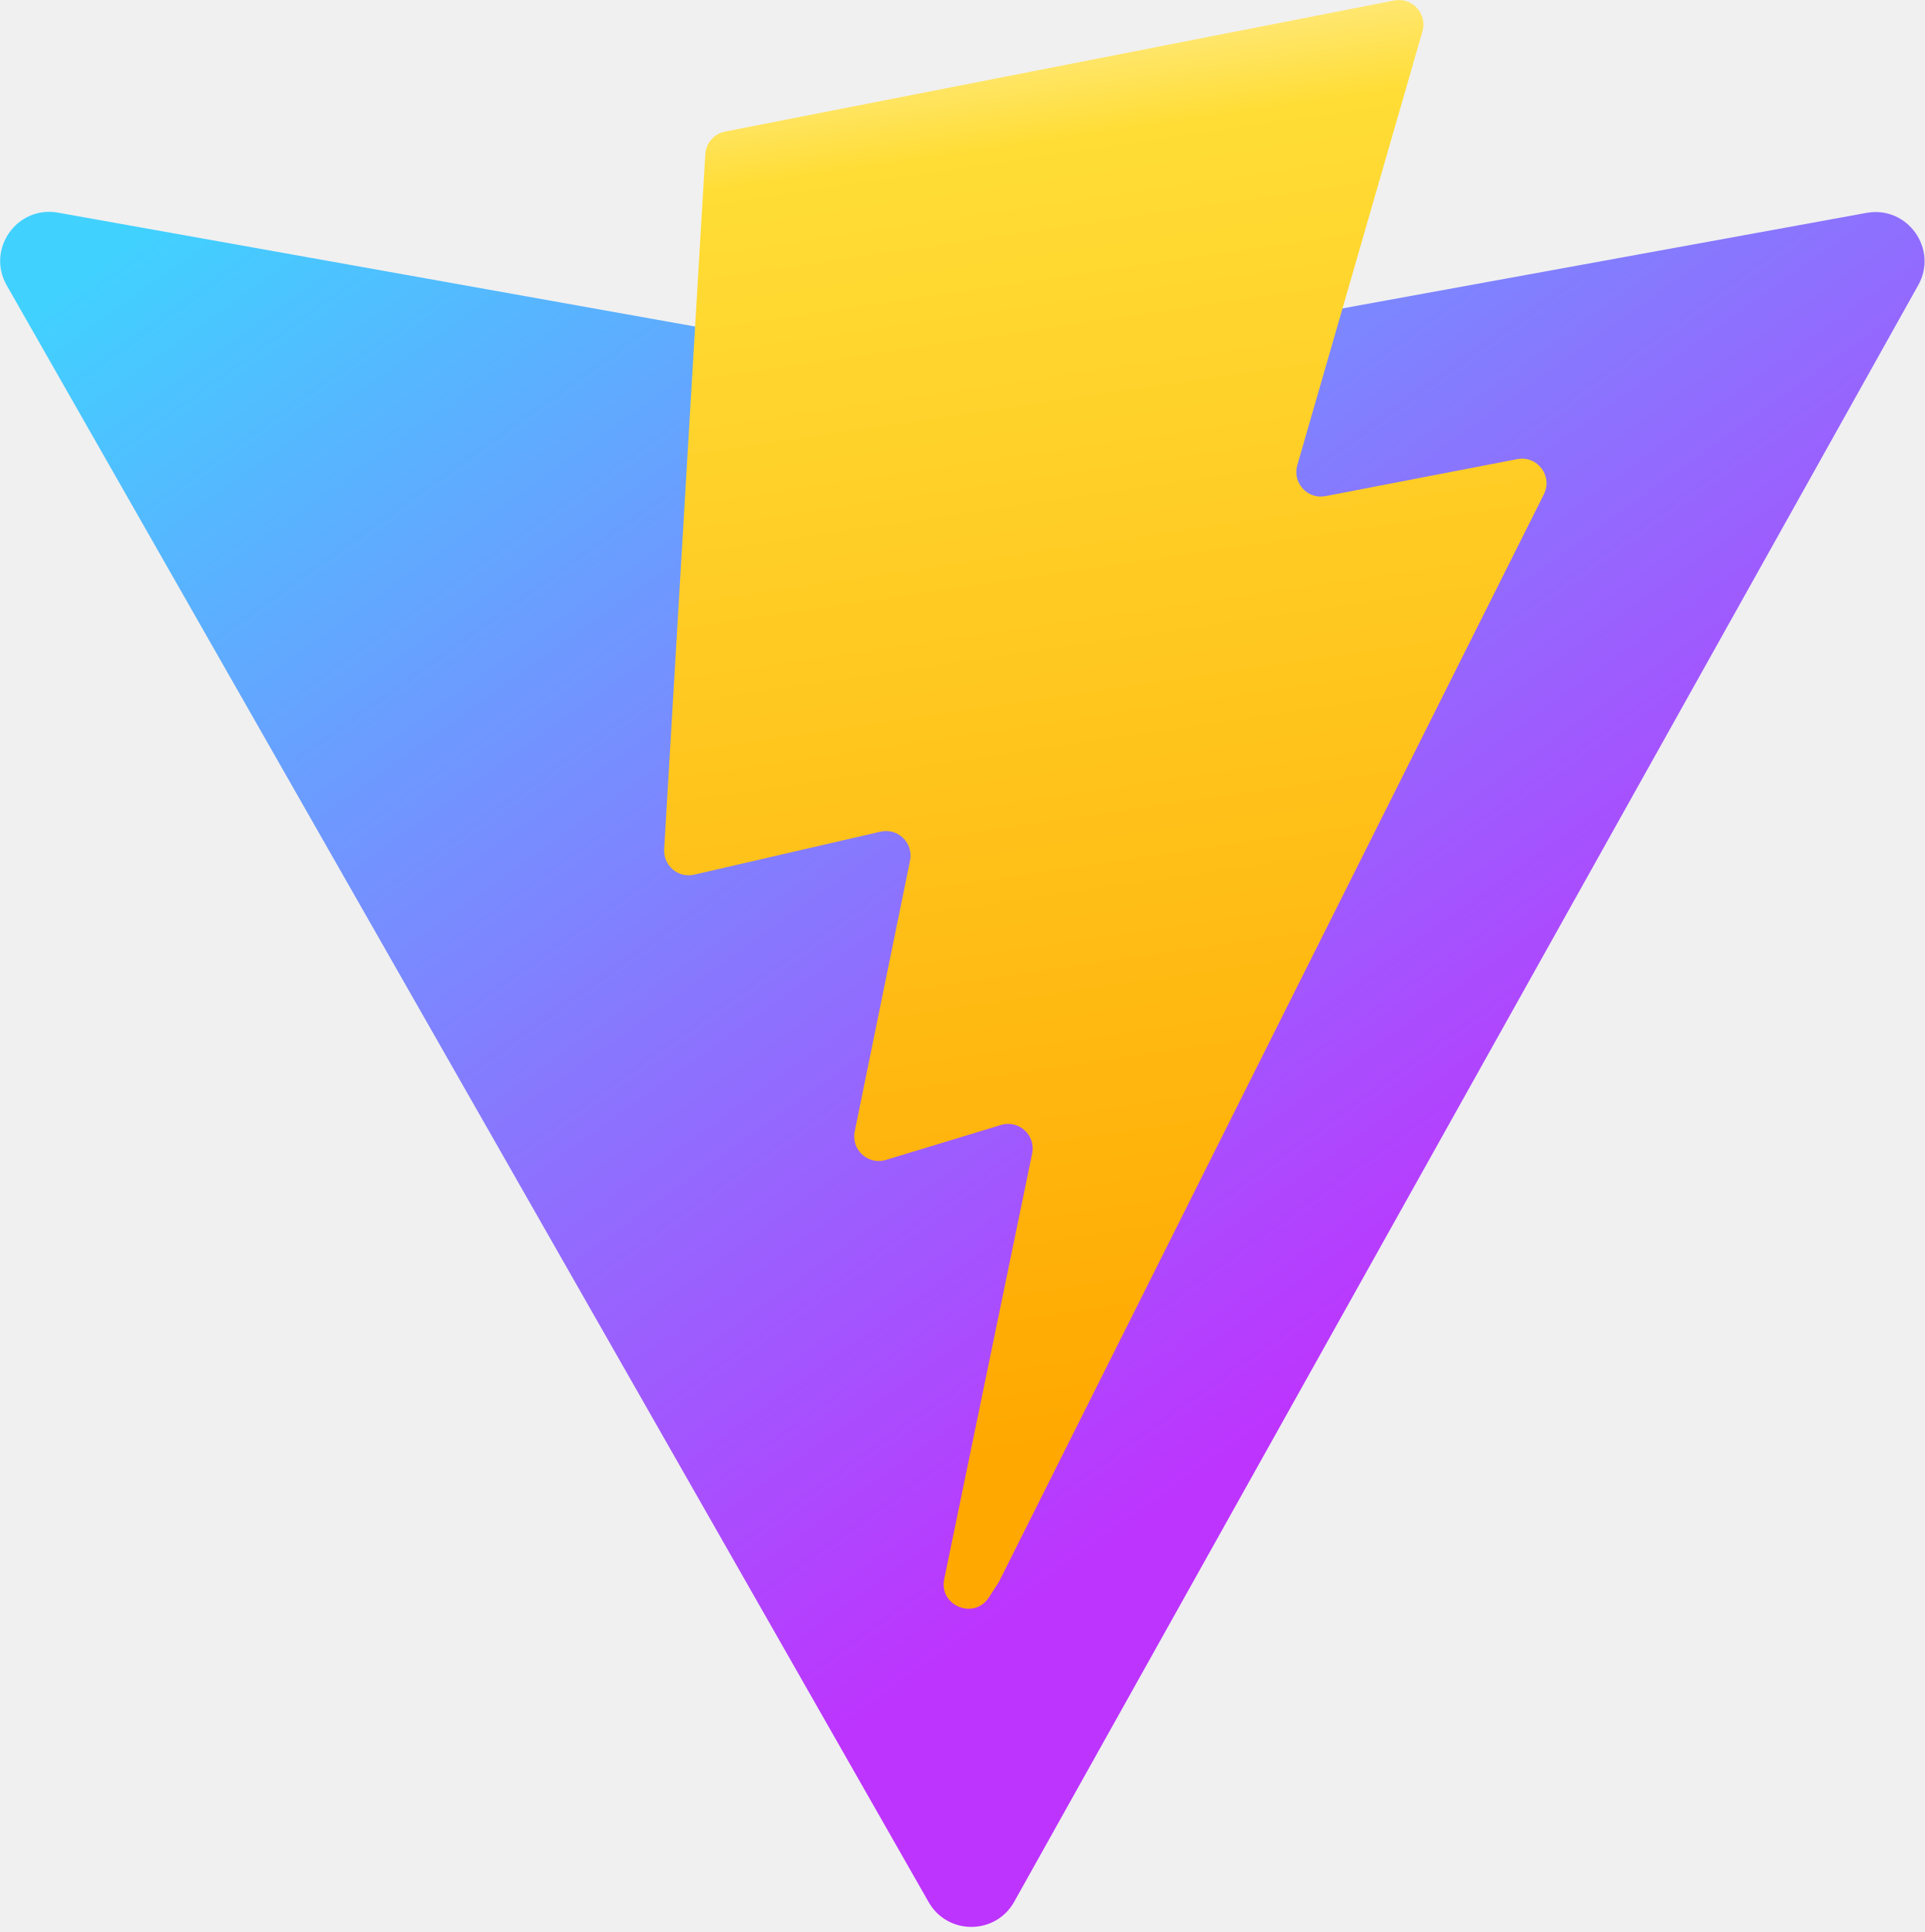
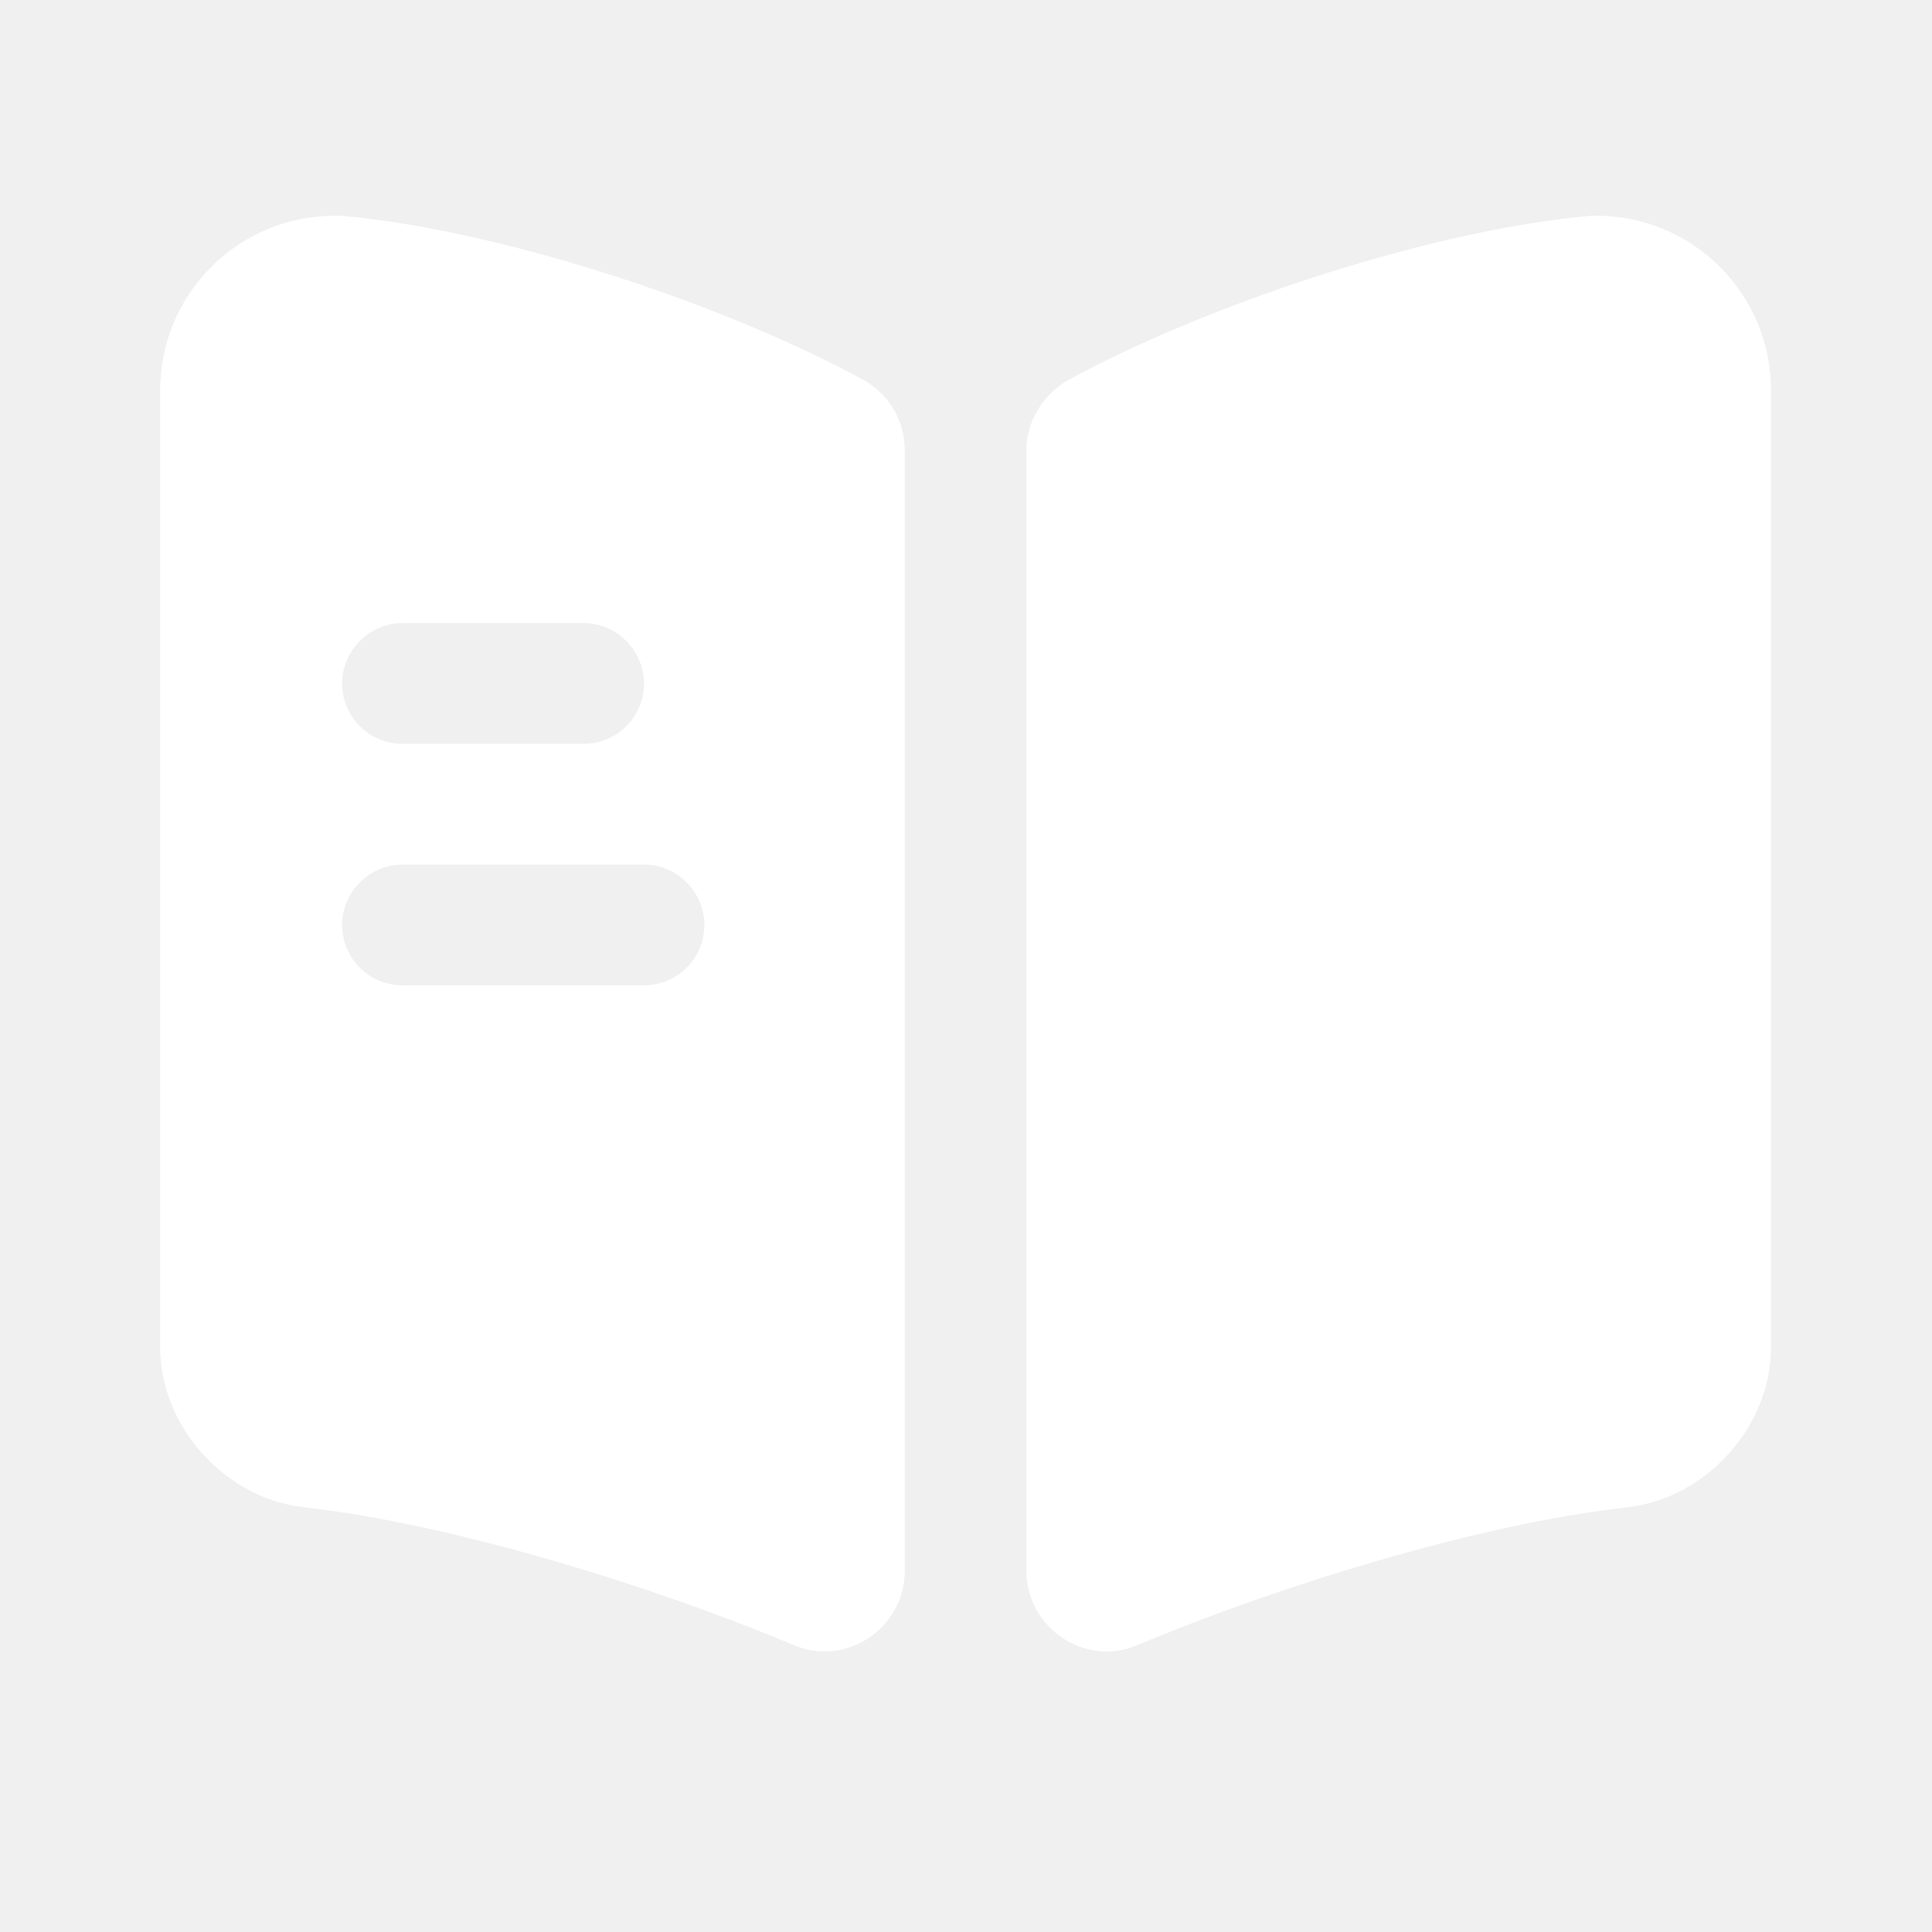
- <svg xmlns="http://www.w3.org/2000/svg" aria-hidden="true" role="img" class="iconify iconify--logos" width="31.88" height="32" preserveAspectRatio="xMidYMid meet" viewBox="0 0 256 257">
+ <svg xmlns="http://www.w3.org/2000/svg" width="24" height="24" viewBox="0 0 24 24" fill="#fff">
+   <g clip-path="url(#clip0_4418_8257)">
+     <path d="M22 4.85V16.74C22 17.71 21.21 18.6 20.24 18.72L19.93 18.76C18.29 18.98 15.98 19.66 14.12 20.44C13.47 20.71 12.75 20.22 12.75 19.51V5.6C12.75 5.23 12.96 4.89 13.29 4.71C15.12 3.72 17.89 2.84 19.77 2.68H19.83C21.03 2.68 22 3.65 22 4.85Z" />
+     <path d="M10.71 4.71C8.88 3.72 6.11 2.84 4.23 2.68H4.16C2.96 2.68 1.99 3.65 1.99 4.85V16.74C1.99 17.71 2.78 18.6 3.75 18.72L4.06 18.76C5.7 18.98 8.01 19.66 9.87 20.44C10.52 20.71 11.24 20.22 11.24 19.51V5.6C11.24 5.22 11.04 4.89 10.71 4.71ZM5 7.74H7.25C7.66 7.74 8 8.08 8 8.49C8 8.91 7.66 9.24 7.25 9.24H5C4.59 9.24 4.25 8.91 4.25 8.49C4.25 8.08 4.59 7.74 5 7.74ZM8 12.24H5C4.59 12.24 4.25 11.91 4.25 11.49C4.25 11.08 4.59 10.74 5 10.74H8C8.41 10.74 8.75 11.08 8.75 11.49C8.75 11.91 8.41 12.24 8 12.24Z" />
+   </g>
  <defs>
-     <linearGradient id="IconifyId1813088fe1fbc01fb466" x1="-.828%" x2="57.636%" y1="7.652%" y2="78.411%">
-       <stop offset="0%" stop-color="#41D1FF" />
-       <stop offset="100%" stop-color="#BD34FE" />
-     </linearGradient>
-     <linearGradient id="IconifyId1813088fe1fbc01fb467" x1="43.376%" x2="50.316%" y1="2.242%" y2="89.03%">
-       <stop offset="0%" stop-color="#FFEA83" />
-       <stop offset="8.333%" stop-color="#FFDD35" />
-       <stop offset="100%" stop-color="#FFA800" />
-     </linearGradient>
+     <clipPath id="clip0_4418_8257">
+       <rect width="24" height="24" fill="white" />
+     </clipPath>
  </defs>
-   <path fill="url(#IconifyId1813088fe1fbc01fb466)" d="M255.153 37.938L134.897 252.976c-2.483 4.44-8.862 4.466-11.382.048L.875 37.958c-2.746-4.814 1.371-10.646 6.827-9.67l120.385 21.517a6.537 6.537 0 0 0 2.322-.004l117.867-21.483c5.438-.991 9.574 4.796 6.877 9.62Z" />
-   <path fill="url(#IconifyId1813088fe1fbc01fb467)" d="M185.432.063L96.44 17.501a3.268 3.268 0 0 0-2.634 3.014l-5.474 92.456a3.268 3.268 0 0 0 3.997 3.378l24.777-5.718c2.318-.535 4.413 1.507 3.936 3.838l-7.361 36.047c-.495 2.426 1.782 4.5 4.151 3.78l15.304-4.649c2.372-.72 4.652 1.36 4.15 3.788l-11.698 56.621c-.732 3.542 3.979 5.473 5.943 2.437l1.313-2.028l72.516-144.72c1.215-2.423-.88-5.186-3.54-4.672l-25.505 4.922c-2.396.462-4.435-1.77-3.759-4.114l16.646-57.705c.677-2.35-1.37-4.583-3.769-4.113Z" />
</svg>
